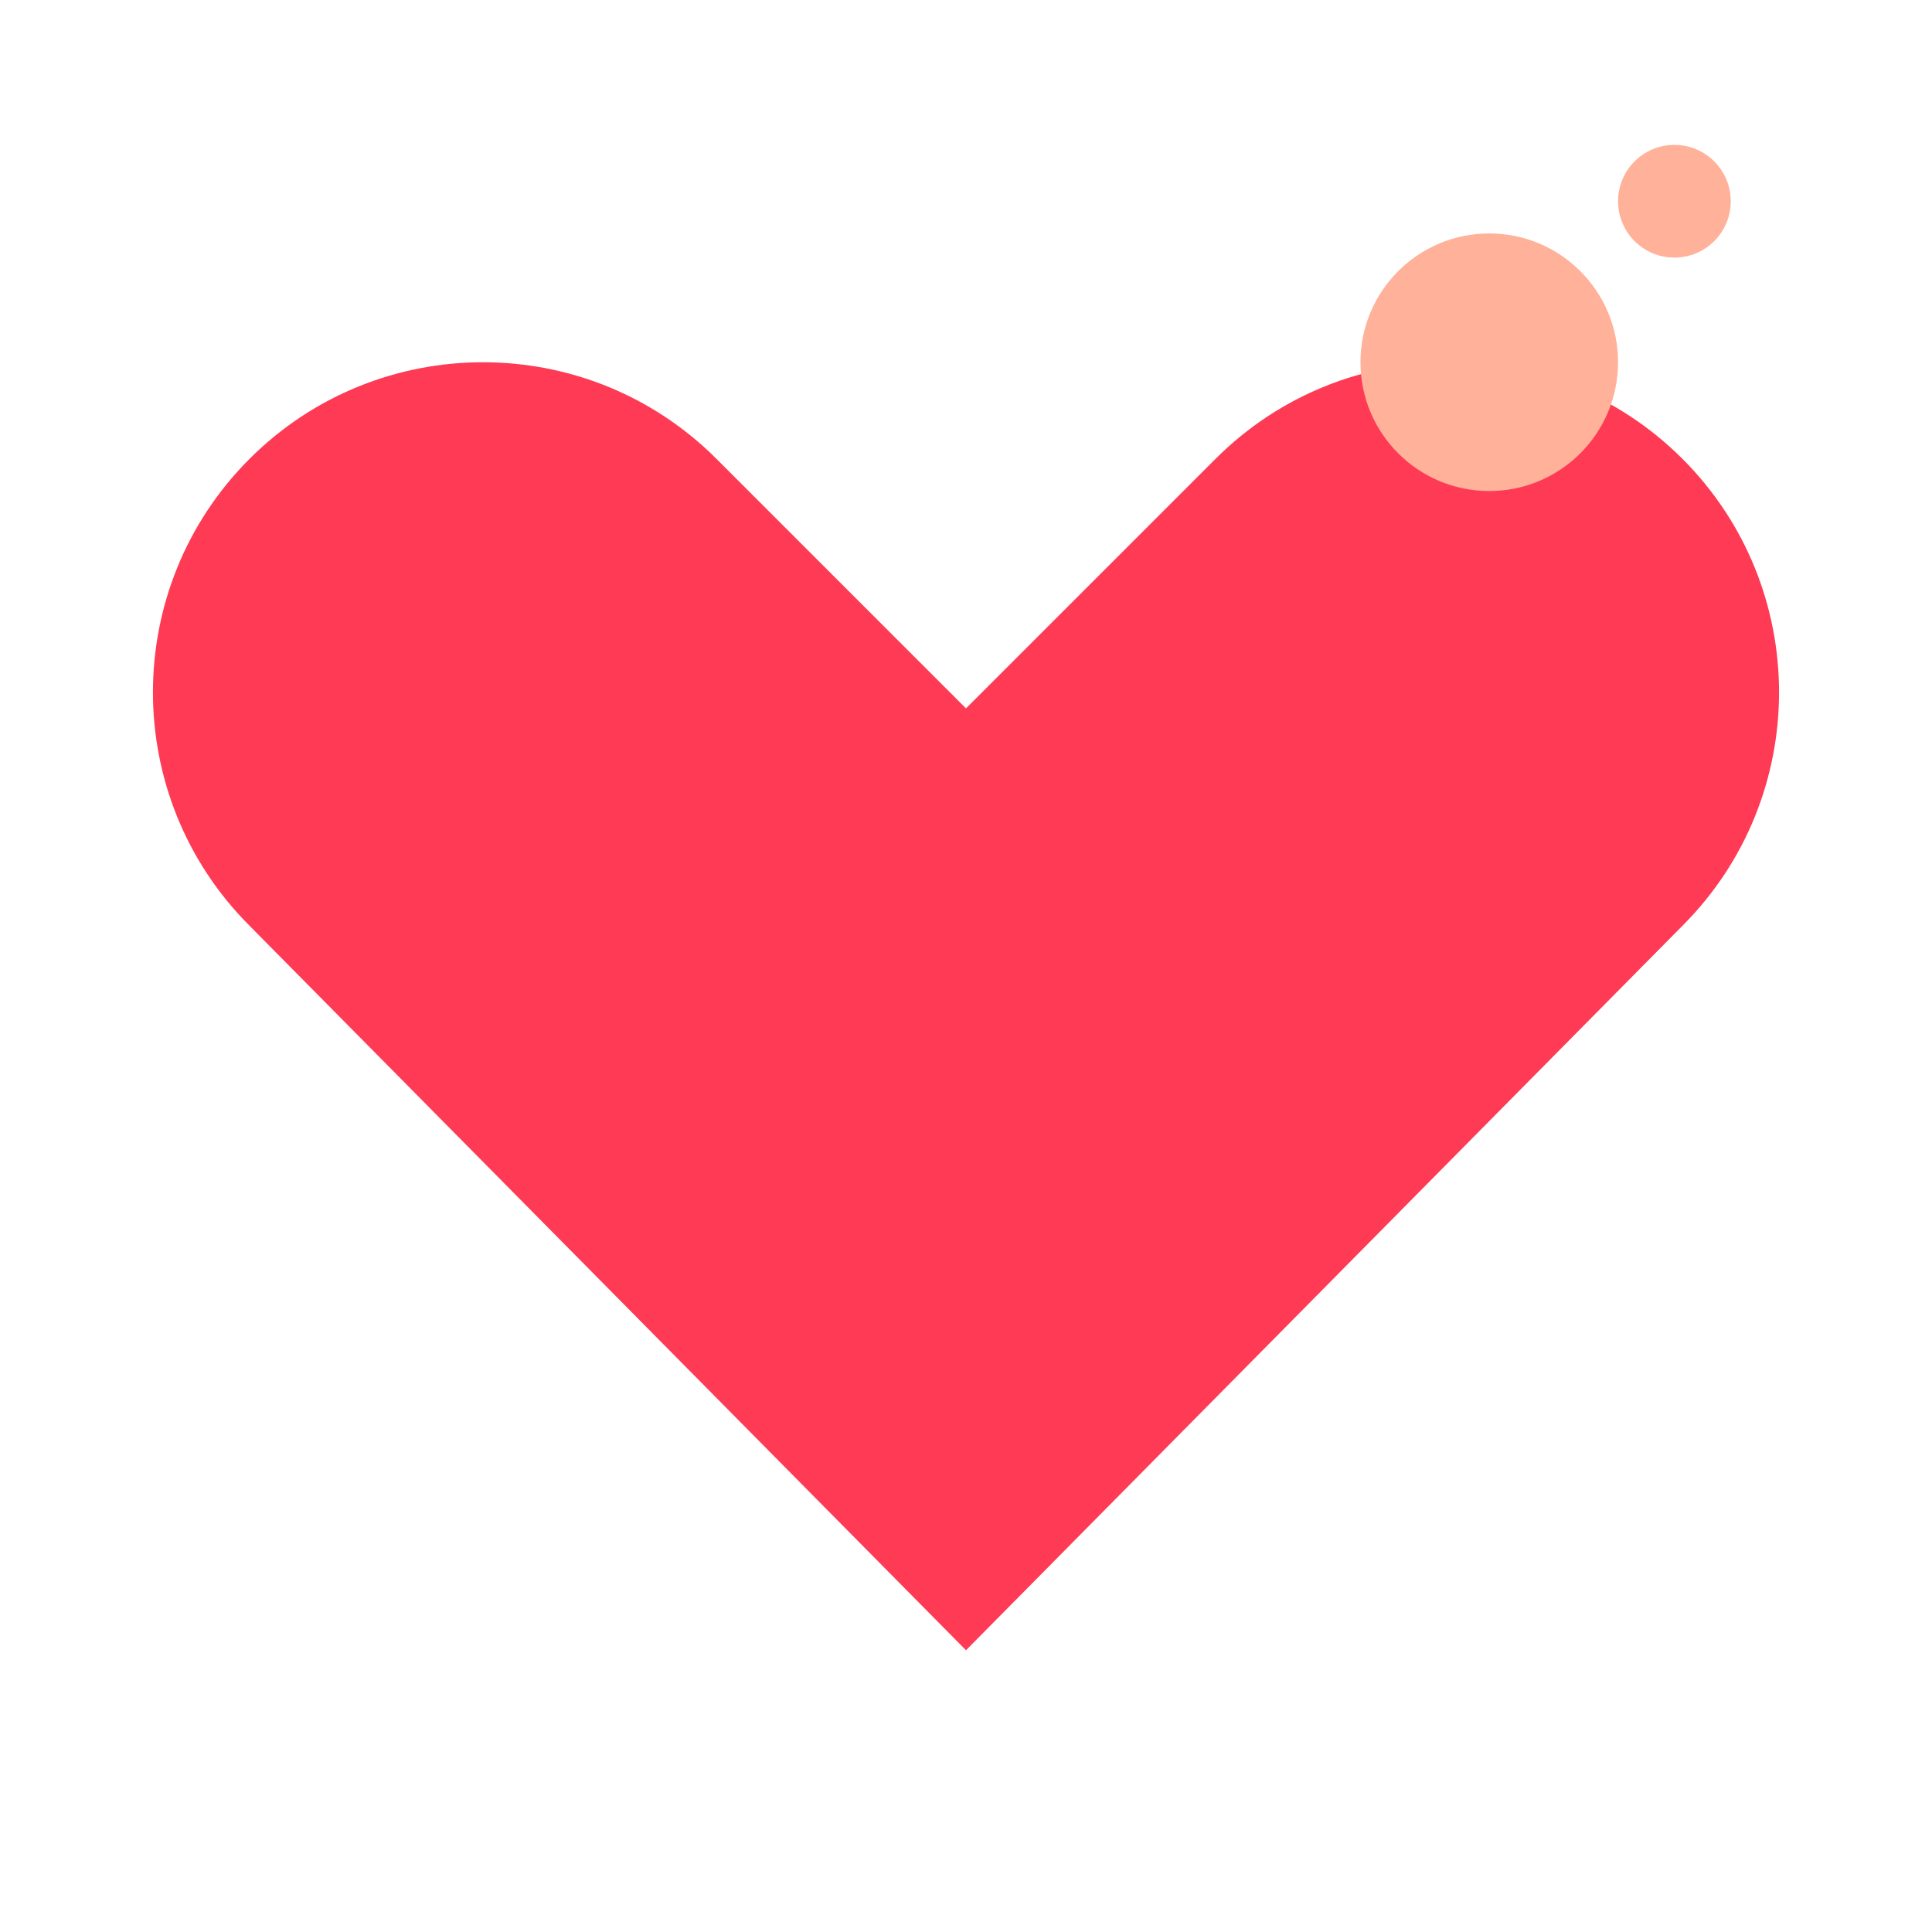
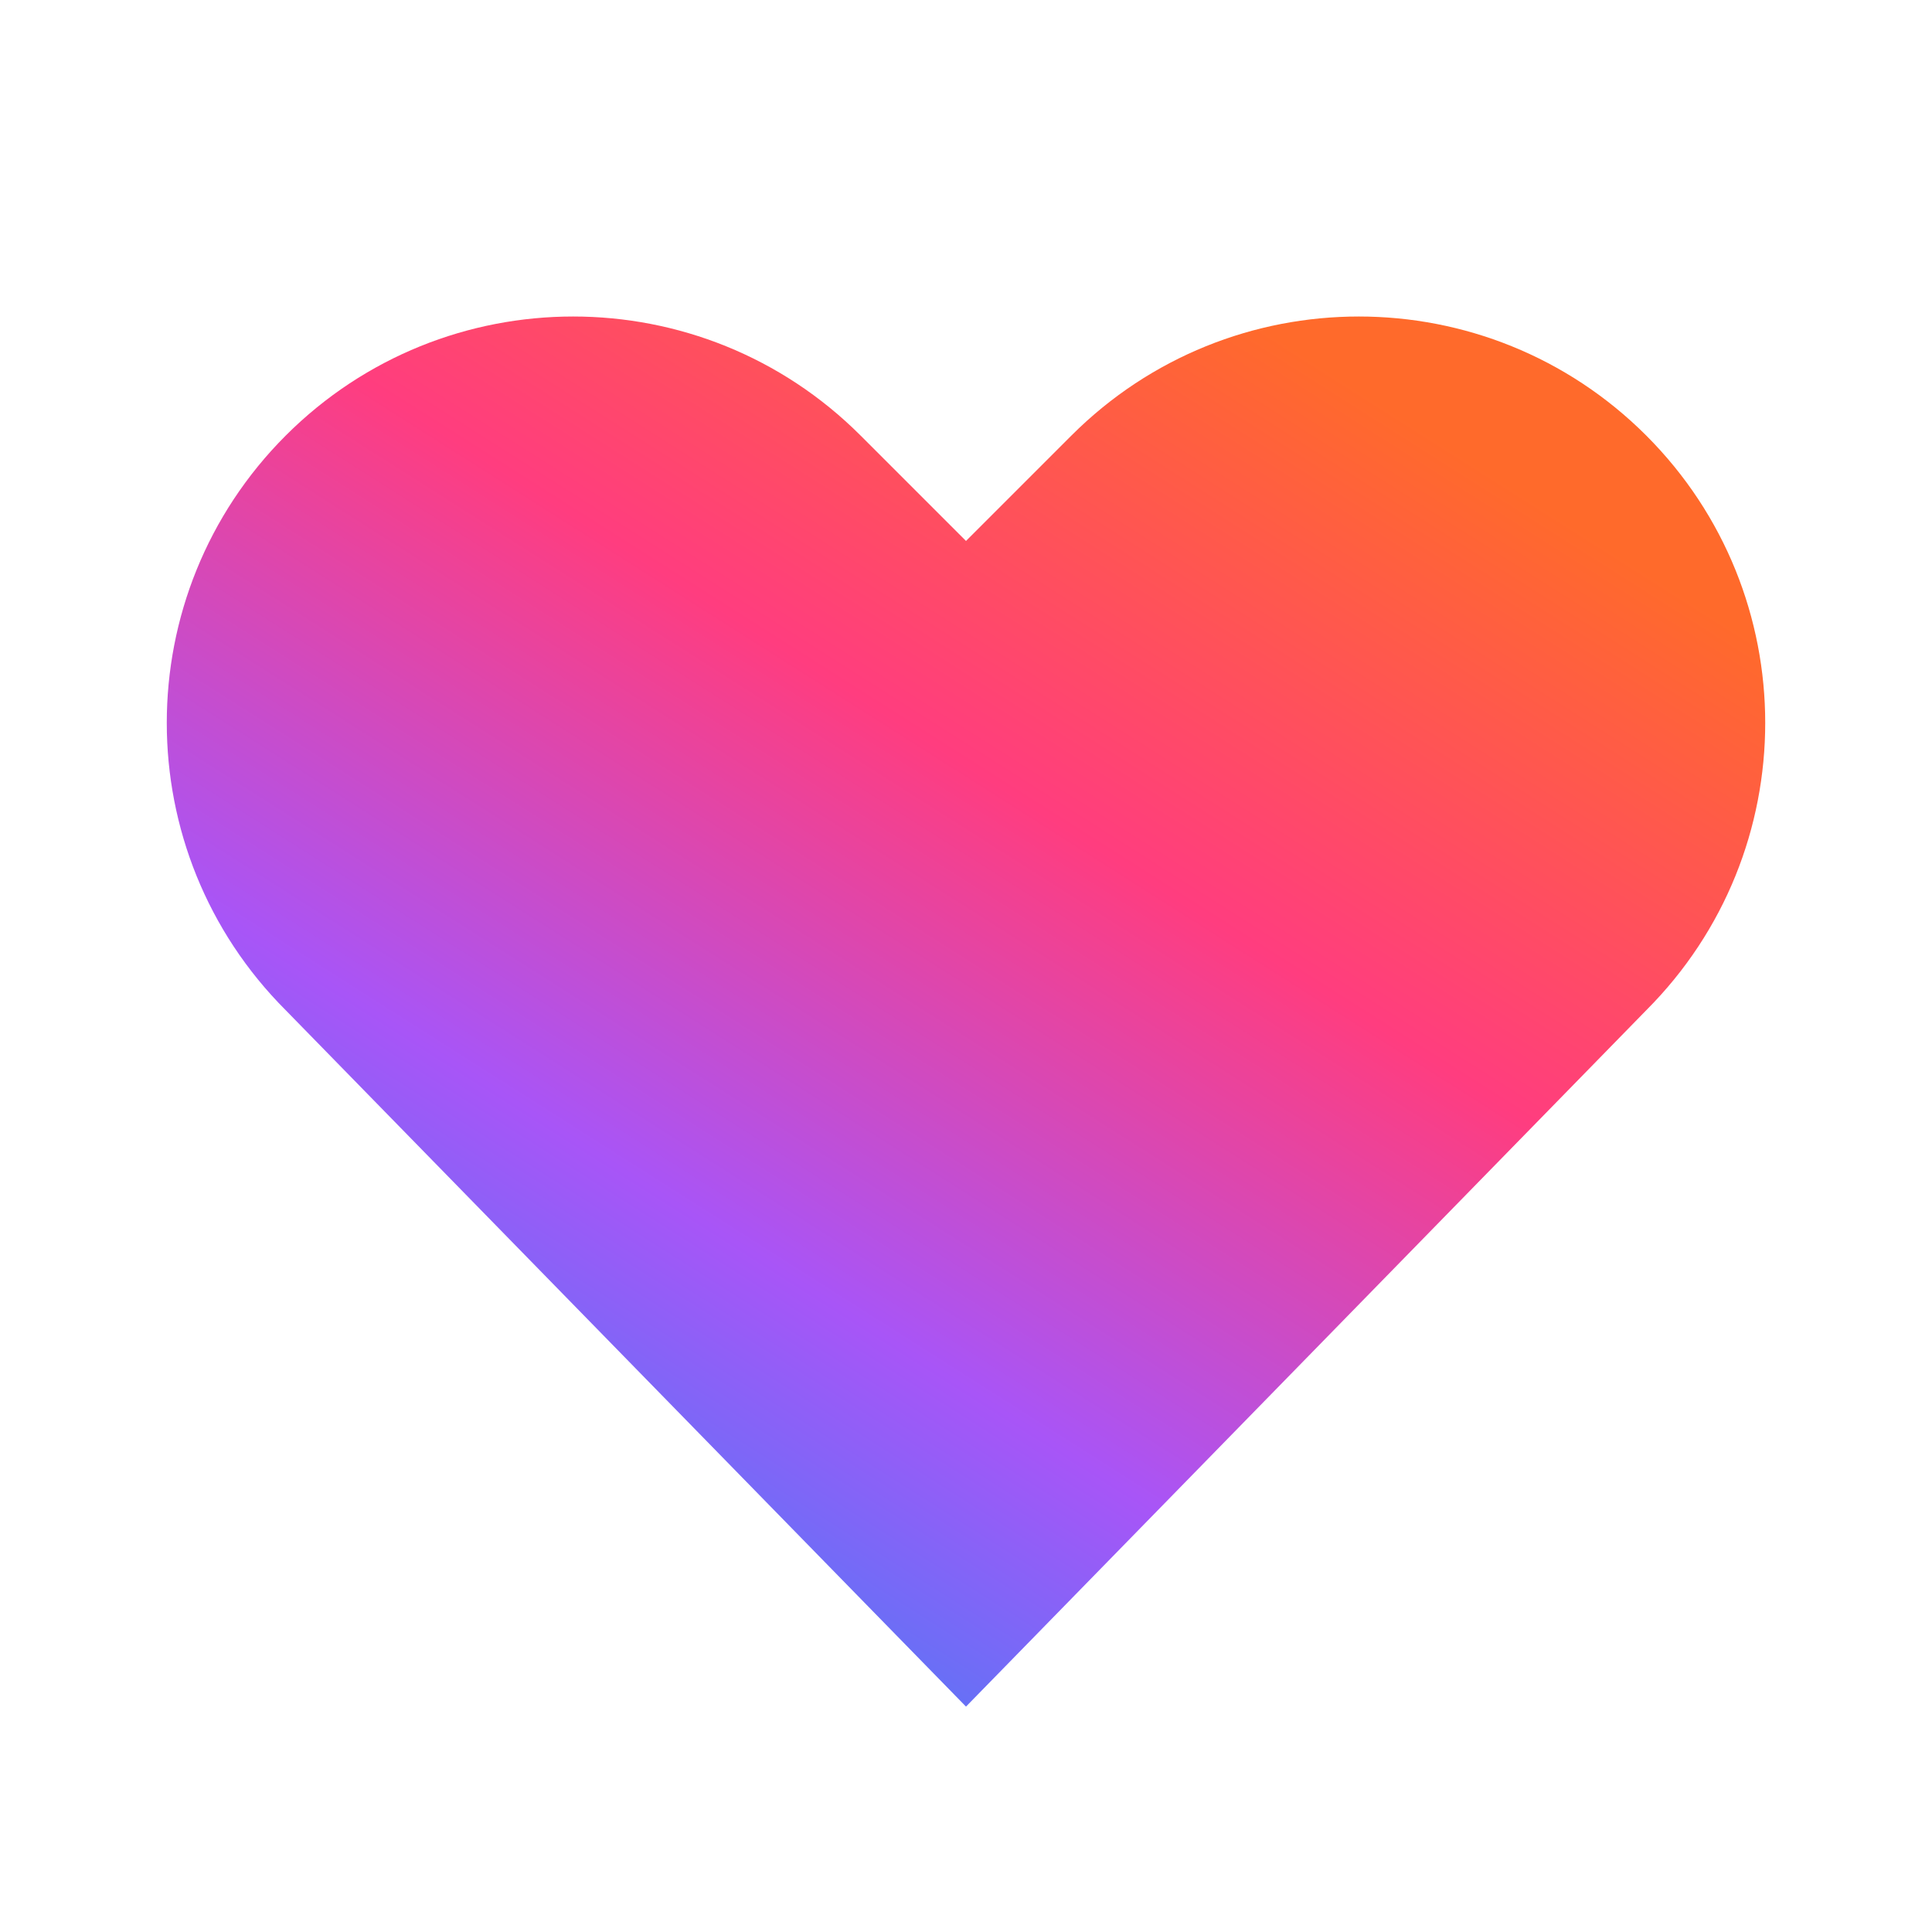
<svg xmlns="http://www.w3.org/2000/svg" role="img" viewBox="0 0 24 24">
-   <path d="M12 20.5 3.1 11.5C1.5 9.9 1.5 7.3 3.1 5.7c1.6-1.6 4.2-1.6 5.8 0L12 8.8l3.1-3.1c1.6-1.6 4.2-1.6 5.8 0 1.6 1.6 1.6 4.2 0 5.8L12 20.5z" fill="#FE3A55" />
-   <circle cx="18.5" cy="4.5" r="1.6" fill="#FFB199" />
-   <circle cx="20.8" cy="2.5" r="0.7" fill="#FFB199" />
+   <defs>
+     <linearGradient id="lov-g" x1="78%" y1="8%" x2="18%" y2="92%">
+       <stop offset="0%" stop-color="#FF6A2B" />
+       <stop offset="35%" stop-color="#FF3D7F" />
+       <stop offset="70%" stop-color="#A855F7" />
+       <stop offset="100%" stop-color="#3B82F6" />
+     </linearGradient>
+   </defs>
+   <path d="M12 21.2 3.55 12.55a5.05 5.05 0 0 1 0-7.14 5.05 5.05 0 0 1 7.14 0L12 6.72l1.31-1.31a5.05 5.05 0 0 1 7.14 0 5.05 5.05 0 0 1 0 7.14L12 21.2z" fill="url(#lov-g)" />
</svg>
